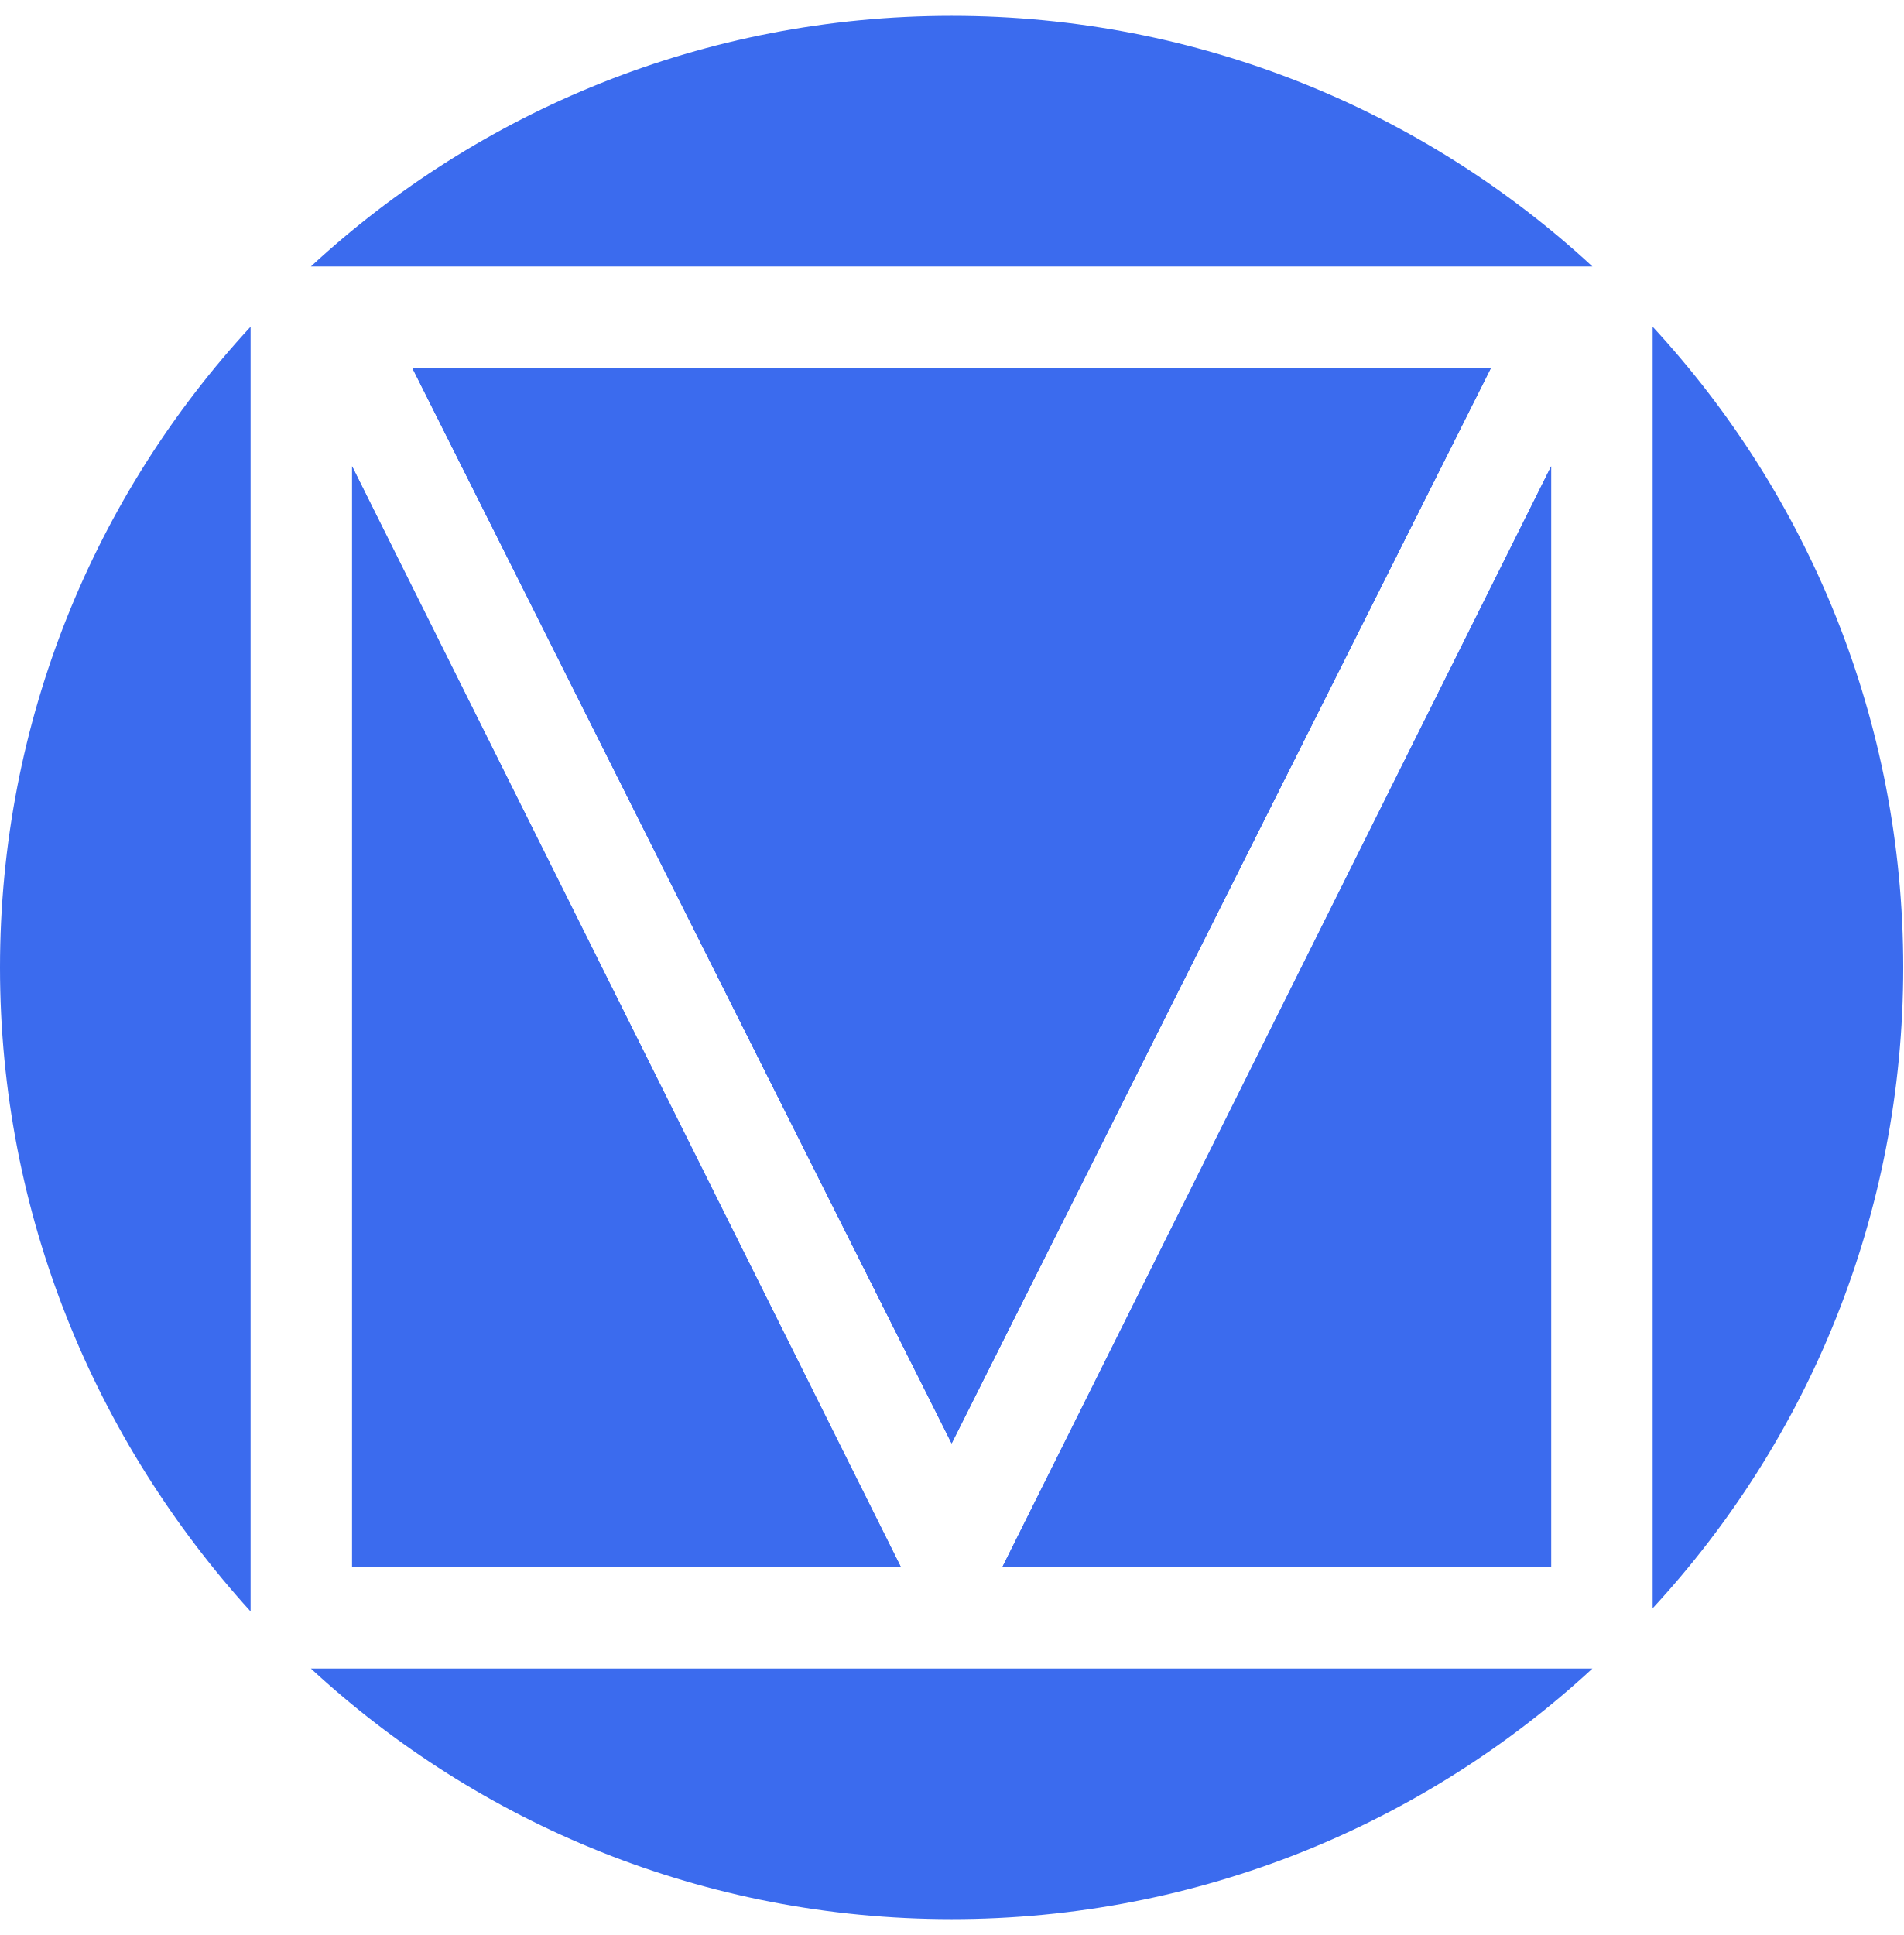
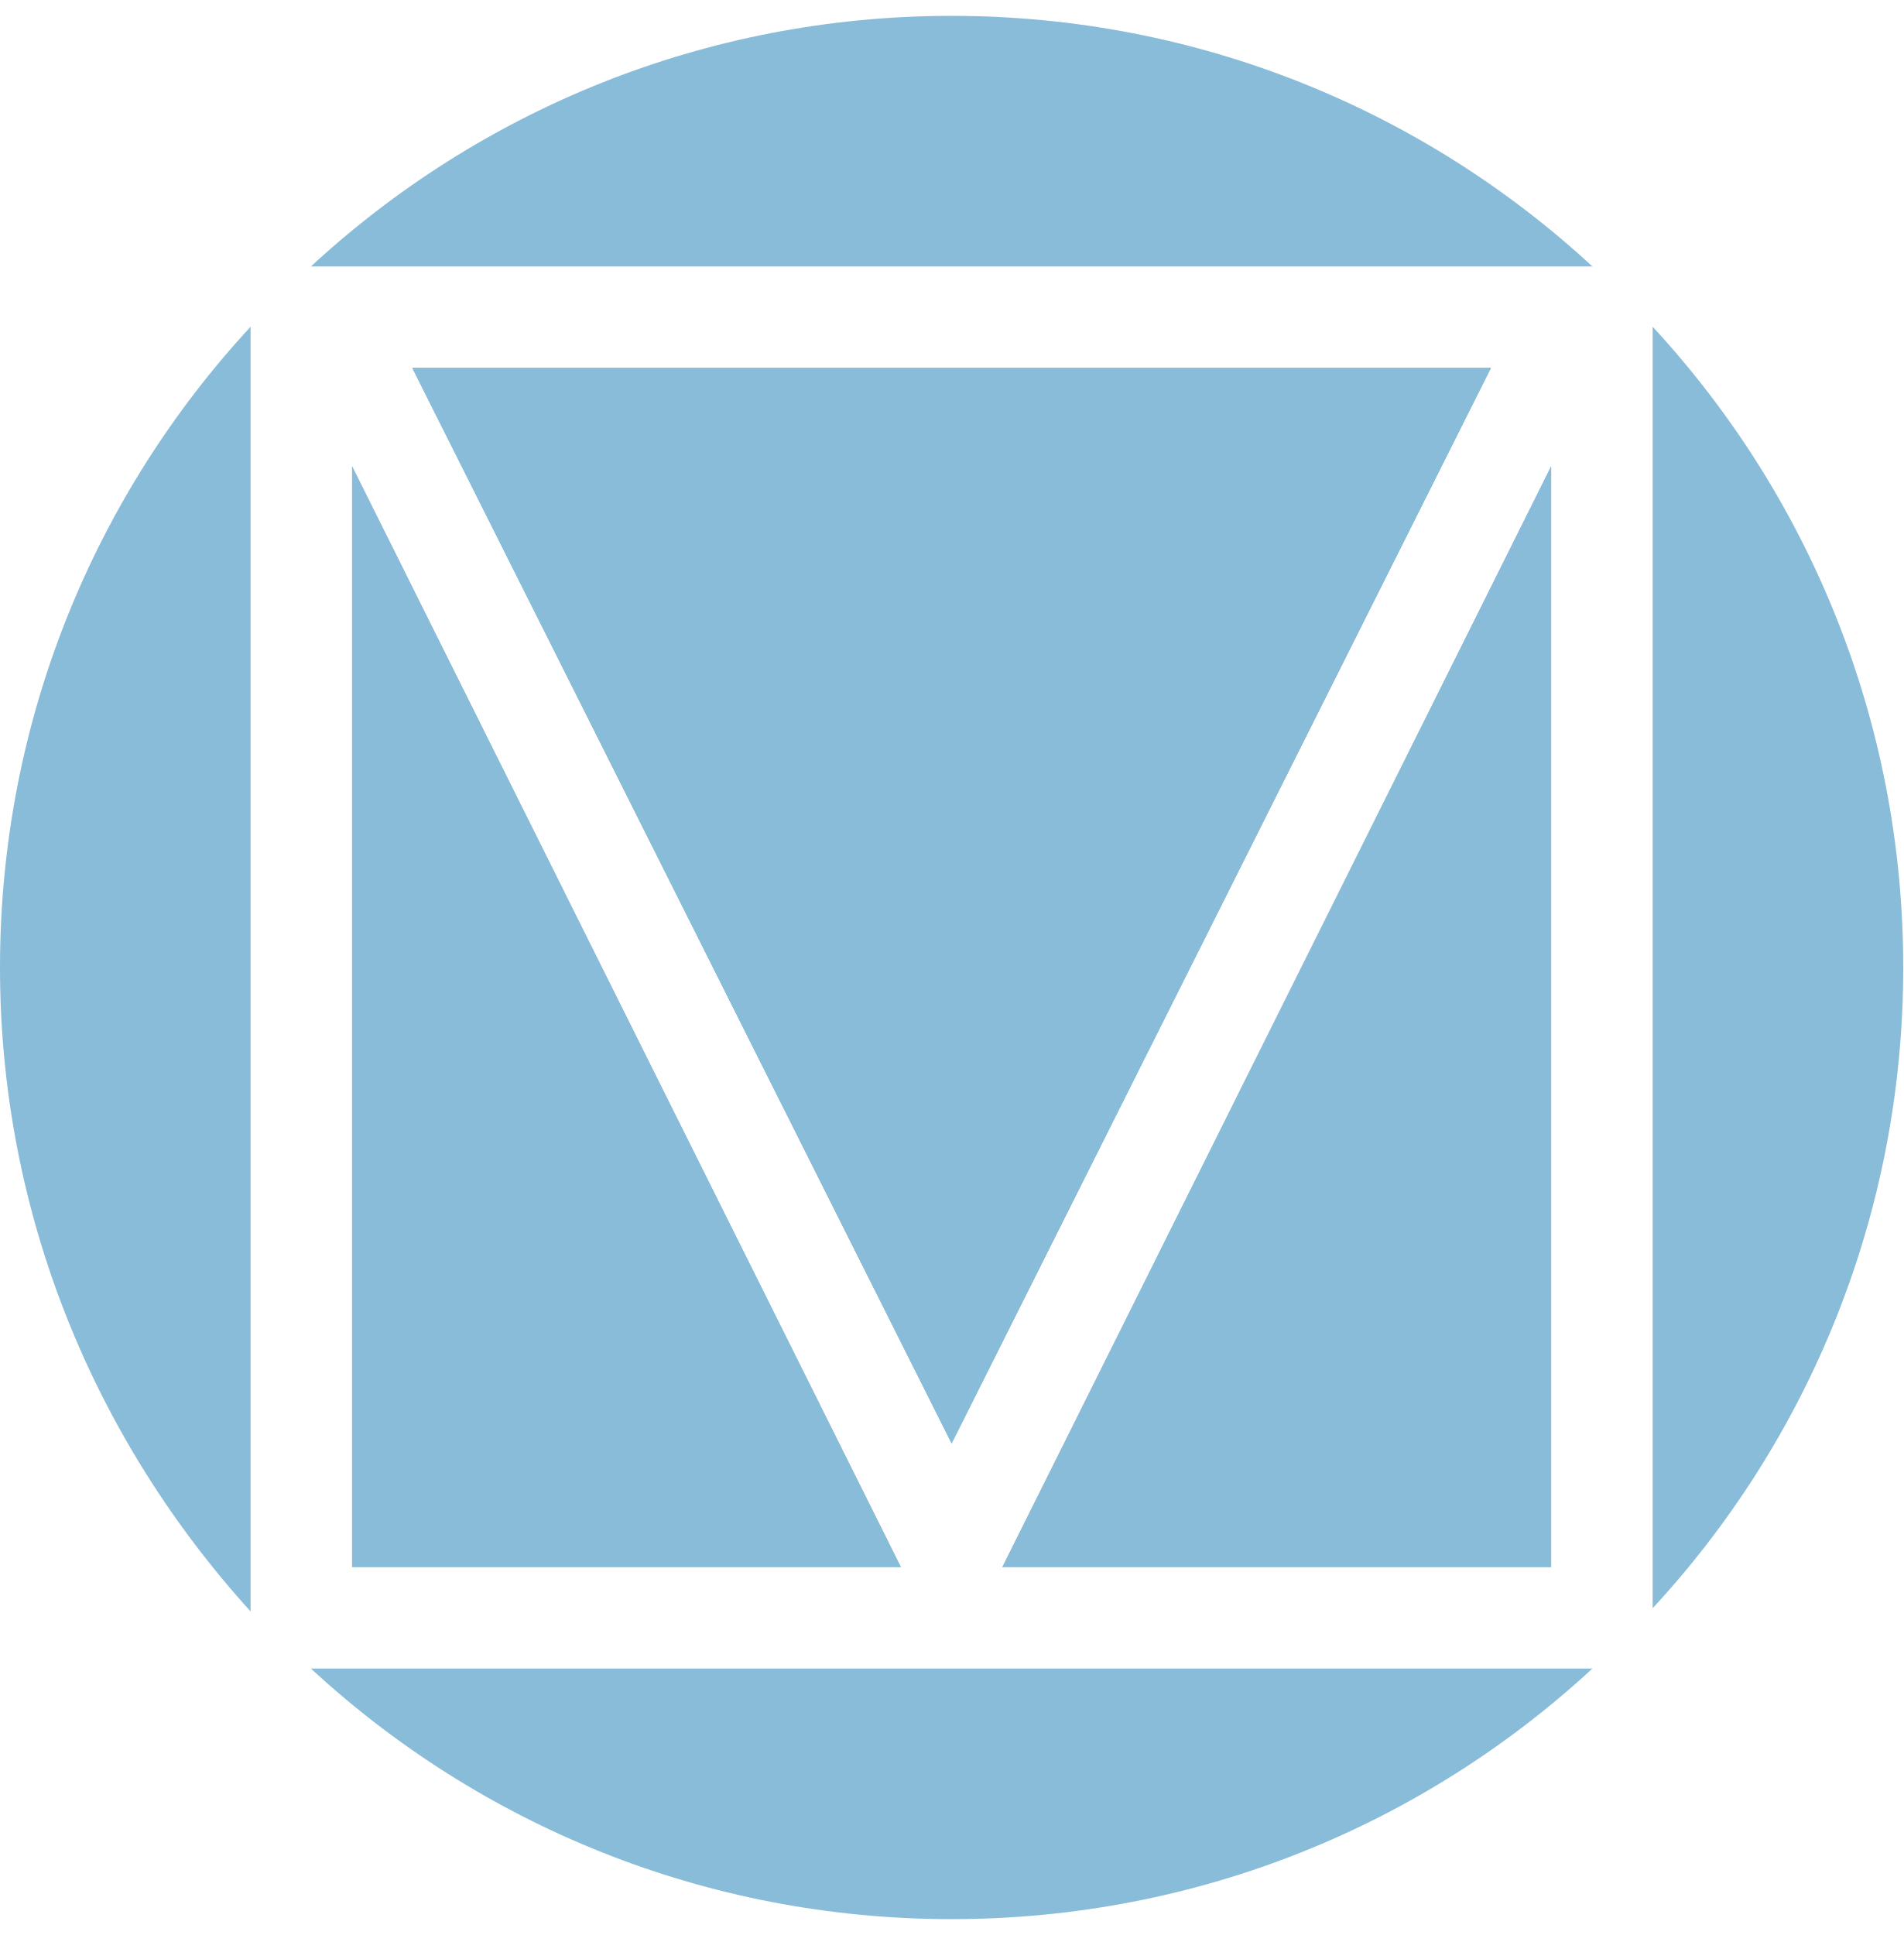
<svg xmlns="http://www.w3.org/2000/svg" width="60" height="61" viewBox="0 0 60 61" fill="none">
-   <path d="M7.9 10.3V50.8C3 45.4 0 38.3 0 30.5C0 22.7 3 15.6 7.9 10.3Z" fill="#3B6BEE" />
-   <path d="M11.1 14.7L28.4 49.4H11.1V14.7Z" fill="#3B6BEE" />
-   <path d="M30 45.5L13 11.6H47L30 45.5Z" fill="#3B6BEE" />
-   <path d="M30.001 0.5C37.801 0.5 44.901 3.5 50.201 8.4H9.801C15.101 3.5 22.201 0.5 30.001 0.5Z" fill="#3B6BEE" />
-   <path d="M48.9 49.4H31.6L48.9 14.7V49.4Z" fill="#3B6BEE" />
-   <path d="M50.201 52.6C44.901 57.5 37.801 60.5 30.001 60.5C22.201 60.5 15.101 57.5 9.801 52.6H50.201Z" fill="#3B6BEE" />
-   <path d="M52.1 50.7V10.3C57 15.6 60 22.7 60 30.5C60 38.3 57 45.4 52.1 50.7Z" fill="#3B6BEE" />
-   <path d="M11.1 14.7L28.4 49.4H11.1V14.7Z" fill="#3B6BEE" />
-   <path d="M30 45.5L13 11.6H47L30 45.5Z" fill="#3B6BEE" />
-   <path d="M31.6 49.4L48.9 14.7V49.4H31.6Z" fill="#3B6BEE" />
-   <path d="M13 11.6H47L30 45.5L13 11.6Z" fill="#3B6BEE" />
+   <path d="M7.9 10.3V50.8C3 45.4 0 38.3 0 30.5C0 22.7 3 15.6 7.9 10.3Z" fill="#89BCD9" />
+   <path d="M11.1 14.7L28.4 49.4H11.1V14.7Z" fill="#89BCD9" />
+   <path d="M30 45.5L13 11.6H47L30 45.5Z" fill="#89BCD9" />
+   <path d="M30.001 0.5C37.801 0.5 44.901 3.5 50.201 8.4H9.801C15.101 3.5 22.201 0.5 30.001 0.5Z" fill="#89BCD9" />
+   <path d="M48.9 49.4H31.6L48.9 14.7V49.4Z" fill="#89BCD9" />
+   <path d="M50.201 52.6C44.901 57.5 37.801 60.5 30.001 60.5C22.201 60.5 15.101 57.5 9.801 52.6H50.201Z" fill="#89BCD9" />
+   <path d="M52.1 50.7V10.3C57 15.6 60 22.7 60 30.5C60 38.3 57 45.4 52.1 50.7Z" fill="#89BCD9" />
+   <path d="M11.1 14.7L28.4 49.4H11.1V14.7Z" fill="#89BCD9" />
+   <path d="M30 45.5L13 11.6H47L30 45.5Z" fill="#89BCD9" />
+   <path d="M31.6 49.4L48.9 14.7V49.4H31.6Z" fill="#89BCD9" />
+   <path d="M13 11.6H47L30 45.5L13 11.6Z" fill="#89BCD9" />
</svg>
